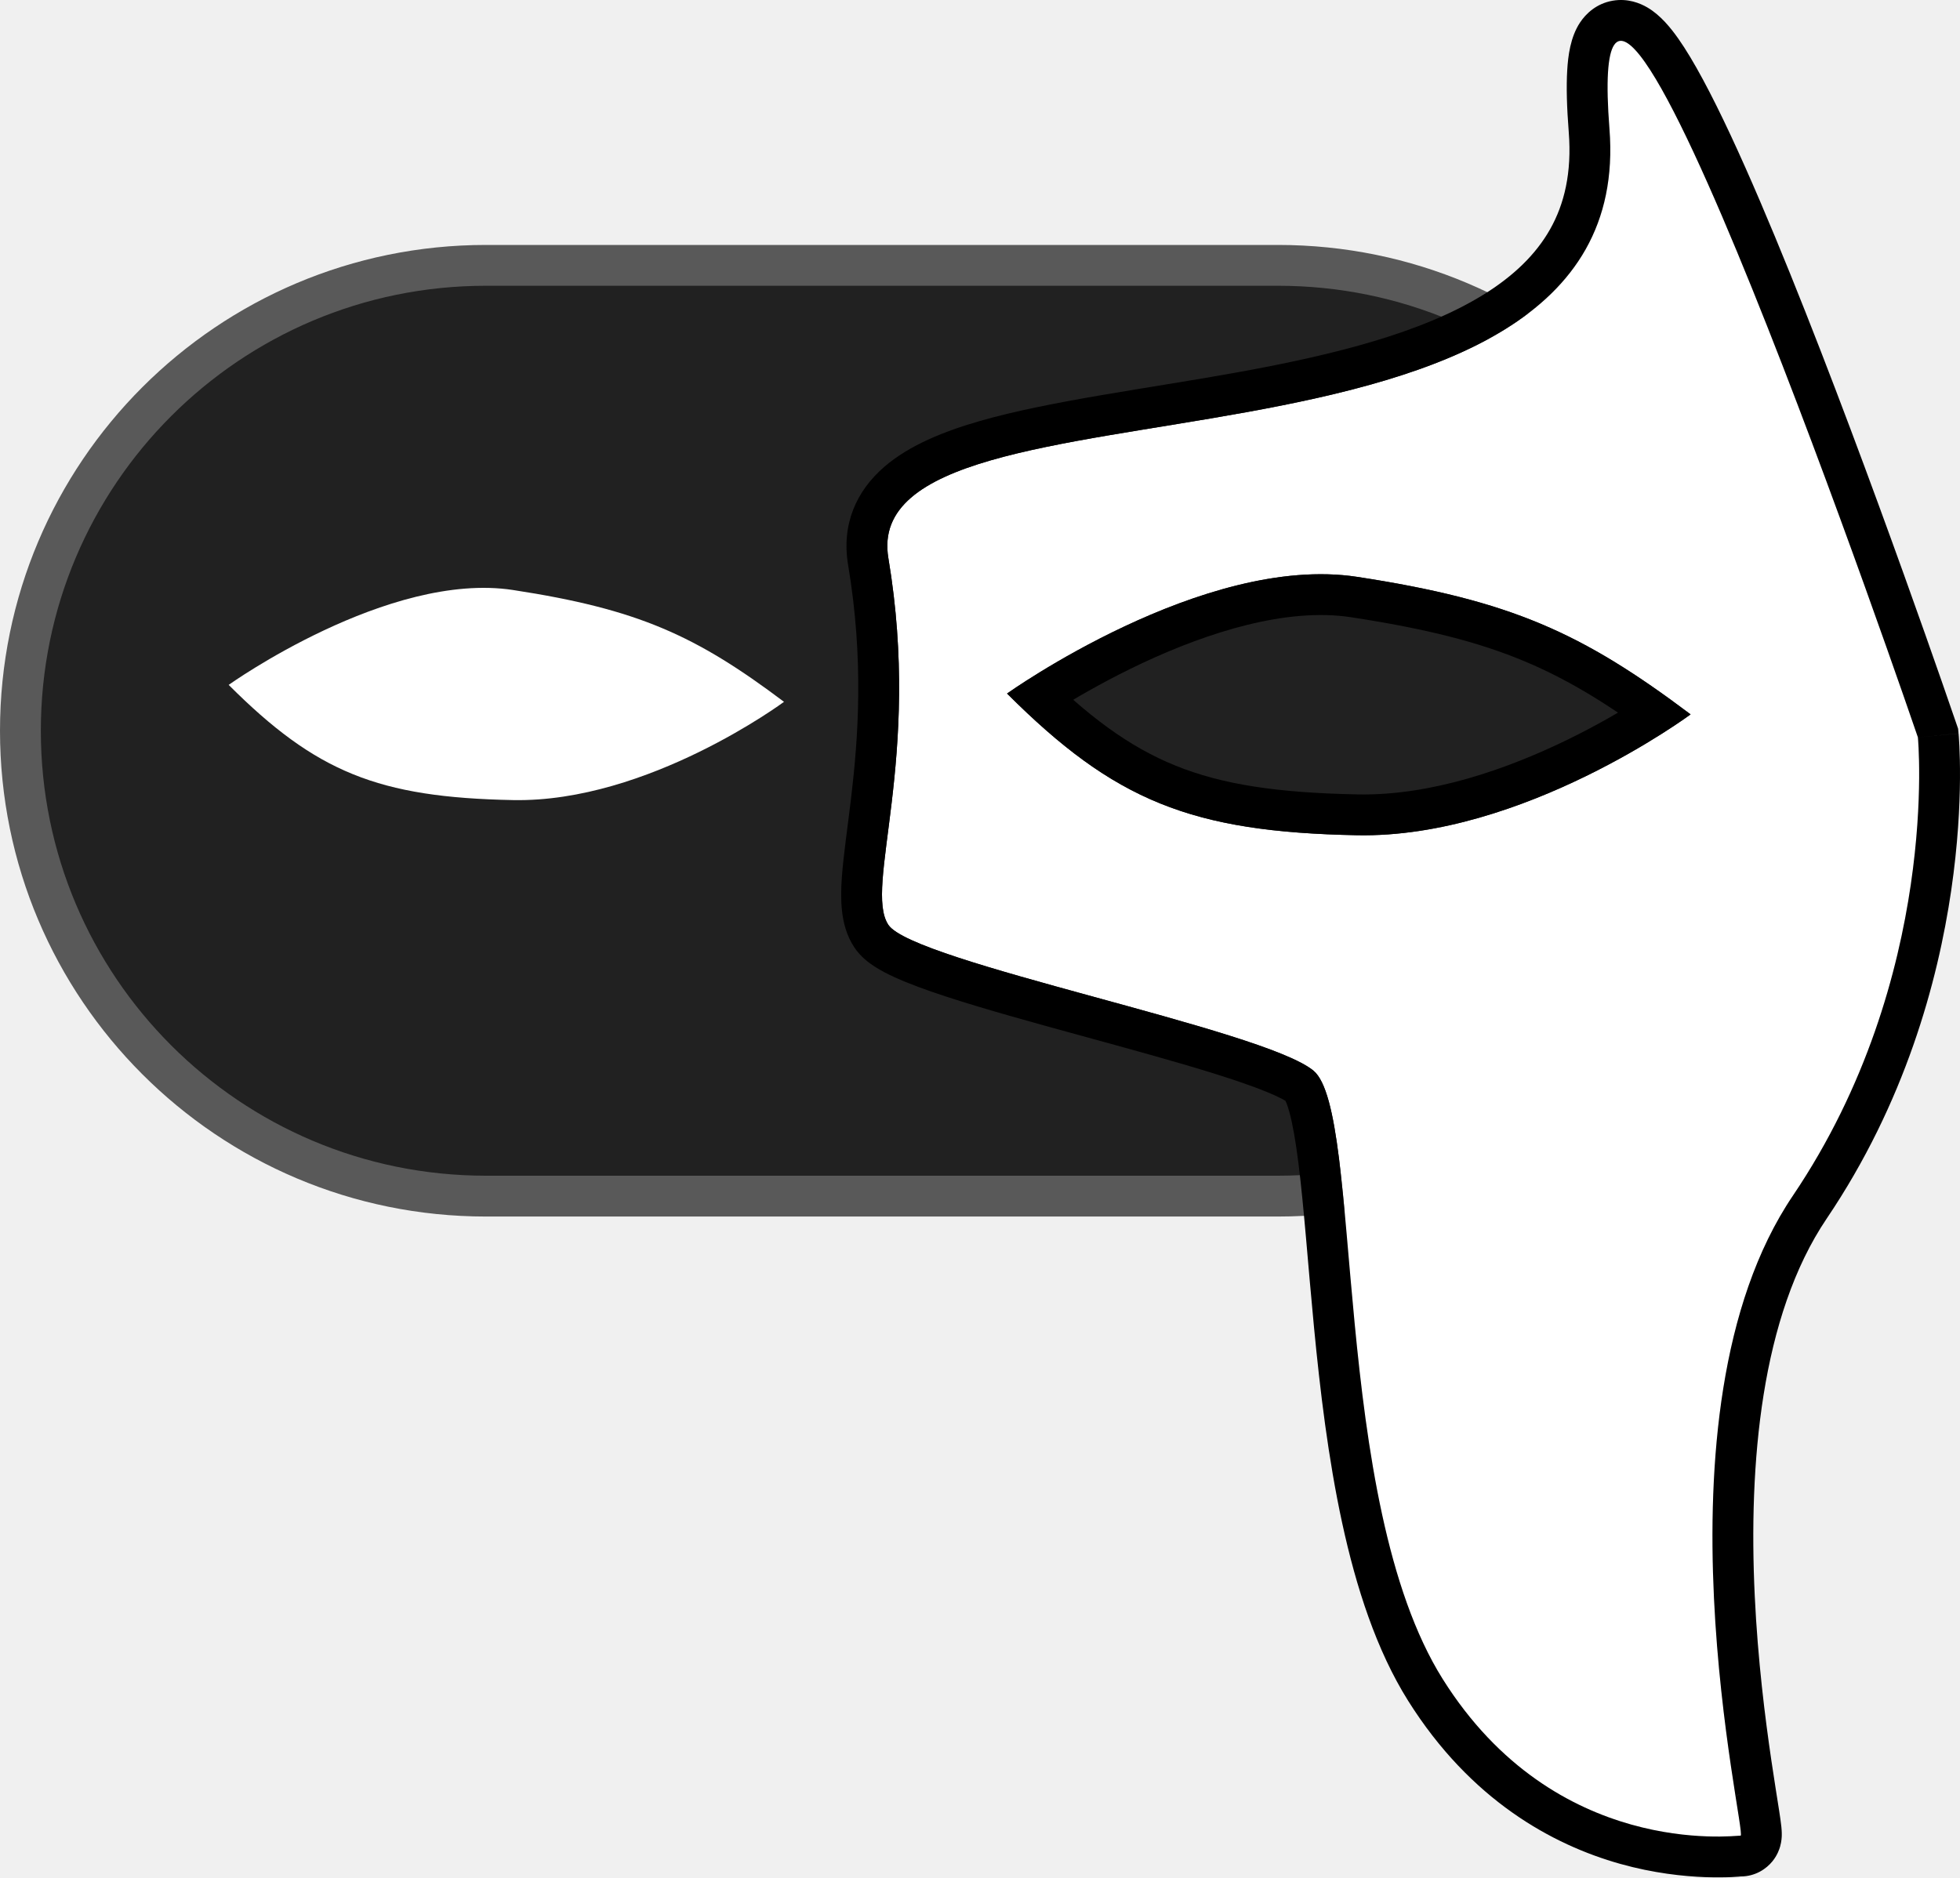
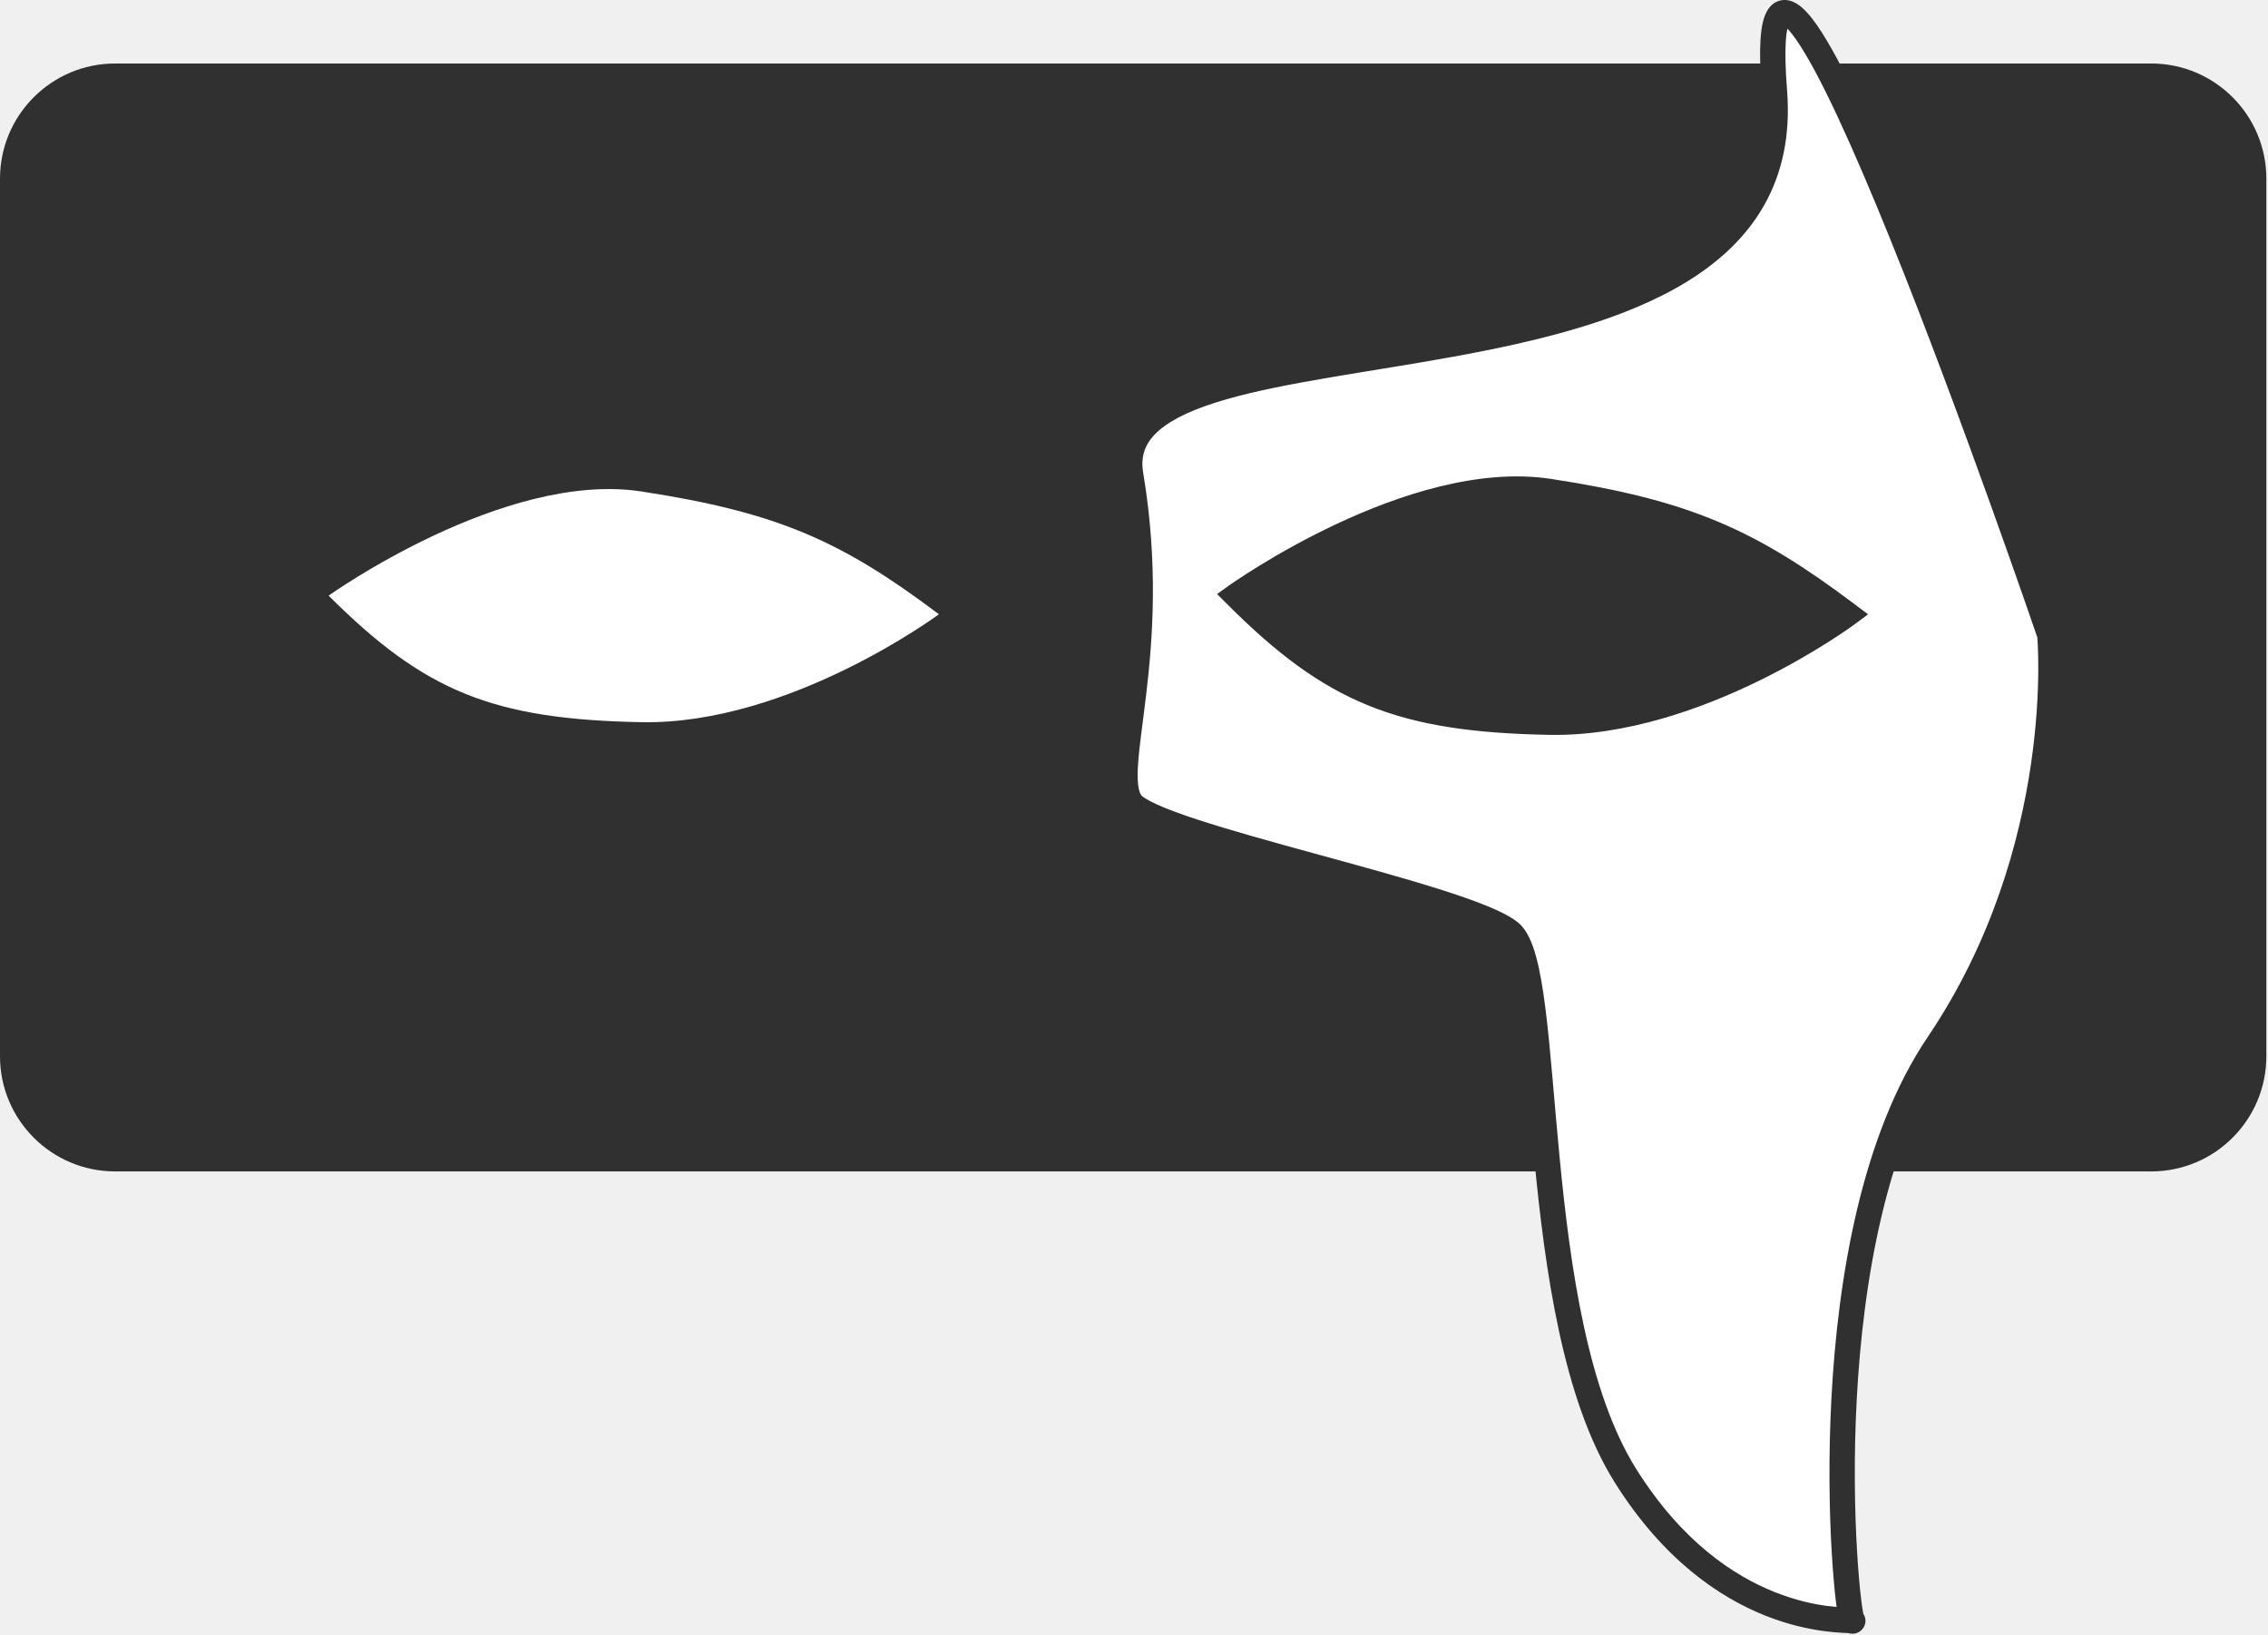
- <svg xmlns="http://www.w3.org/2000/svg" width="240" height="230" viewBox="0 0 240 230" fill="none">
-   <rect x="2.5" y="32.5" width="211" height="114" rx="57" fill="#212121" stroke="#595959" stroke-width="5" />
-   <path d="M62.829 72.265C47.549 69.924 28 83.884 28 83.884C38.684 94.566 46.297 97.677 62.829 97.994C79.361 98.311 96 85.959 96 85.959C85.192 77.823 78.11 74.605 62.829 72.265Z" fill="white" />
-   <mask id="path-3-outside-1_241_275" maskUnits="userSpaceOnUse" x="103" y="-1" width="137" height="231" fill="black">
-     <rect fill="white" x="103" y="-1" width="137" height="231" />
-     <path d="M197.077 15.793C193.409 -31.111 234.751 90.033 234.845 90.309C234.845 90.309 237.636 119.646 219.534 146.451C201.433 173.255 214.002 224.821 213.135 224.827C212.266 224.827 190.449 227.601 176.662 205.655C162.875 183.709 166.957 136.244 160.84 131.14C154.722 126.035 111.837 117.87 108.781 113.276C105.726 108.682 112.905 92.965 108.781 68.362C104.658 43.76 200.749 62.751 197.077 15.793ZM166.183 70.654C147.374 67.775 123.311 84.945 123.311 84.945C136.462 98.082 145.833 101.908 166.183 102.298C186.484 102.687 206.916 87.569 207.013 87.497C193.709 77.491 184.991 73.533 166.183 70.654Z" />
-   </mask>
-   <path d="M197.077 15.793C193.409 -31.111 234.751 90.033 234.845 90.309C234.845 90.309 237.636 119.646 219.534 146.451C201.433 173.255 214.002 224.821 213.135 224.827C212.266 224.827 190.449 227.601 176.662 205.655C162.875 183.709 166.957 136.244 160.84 131.14C154.722 126.035 111.837 117.87 108.781 113.276C105.726 108.682 112.905 92.965 108.781 68.362C104.658 43.76 200.749 62.751 197.077 15.793ZM166.183 70.654C147.374 67.775 123.311 84.945 123.311 84.945C136.462 98.082 145.833 101.908 166.183 102.298C186.484 102.687 206.916 87.569 207.013 87.497C193.709 77.491 184.991 73.533 166.183 70.654Z" fill="white" />
-   <path d="M197.077 15.793L192.092 16.183L192.092 16.183L197.077 15.793ZM234.845 90.309L239.822 89.835L239.767 89.25L239.577 88.694L234.845 90.309ZM219.534 146.451L215.391 143.653L215.391 143.653L219.534 146.451ZM213.135 224.827V229.827H213.152L213.169 229.827L213.135 224.827ZM176.662 205.655L172.428 208.315L172.428 208.315L176.662 205.655ZM160.84 131.14L164.043 127.301L164.043 127.301L160.84 131.14ZM108.781 113.276L104.618 116.045L104.618 116.046L108.781 113.276ZM108.781 68.362L103.85 69.189L103.85 69.189L108.781 68.362ZM166.183 70.654L166.939 65.712L166.939 65.712L166.183 70.654ZM123.311 84.945L120.406 80.875L115.597 84.307L119.777 88.483L123.311 84.945ZM166.183 102.298L166.087 107.297L166.087 107.297L166.183 102.298ZM207.013 87.497L209.989 91.515L215.371 87.528L210.018 83.501L207.013 87.497ZM197.077 15.793L202.062 15.403C201.841 12.578 201.805 10.559 201.887 9.197C201.986 7.547 202.223 7.657 201.81 8.28C201.48 8.777 200.645 9.684 199.182 9.939C197.848 10.171 196.916 9.69 196.667 9.544C196.308 9.334 196.538 9.366 197.332 10.492C200.295 14.693 204.913 24.863 209.915 37.233C219.746 61.548 230.065 91.785 230.113 91.923L234.845 90.309L239.577 88.694C239.53 88.557 229.132 58.084 219.186 33.484C214.298 21.396 209.263 10.058 205.504 4.728C204.617 3.47 203.349 1.868 201.718 0.913C200.833 0.396 199.321 -0.236 197.468 0.087C195.488 0.431 194.195 1.668 193.476 2.754C192.283 4.553 192.008 6.869 191.905 8.598C191.784 10.614 191.855 13.145 192.092 16.183L197.077 15.793ZM234.845 90.309C229.867 90.782 229.867 90.781 229.867 90.779C229.867 90.779 229.867 90.777 229.867 90.777C229.867 90.775 229.866 90.774 229.866 90.774C229.866 90.773 229.866 90.774 229.867 90.776C229.867 90.781 229.868 90.793 229.87 90.812C229.873 90.849 229.878 90.914 229.885 91.005C229.898 91.188 229.917 91.476 229.935 91.861C229.972 92.632 230.008 93.791 229.998 95.278C229.978 98.254 229.774 102.525 229.03 107.603C227.54 117.783 223.905 131.045 215.391 143.653L219.534 146.451L223.678 149.249C233.265 135.052 237.286 120.243 238.925 109.052C239.746 103.446 239.975 98.707 239.998 95.345C240.009 93.662 239.969 92.32 239.924 91.382C239.901 90.913 239.877 90.544 239.859 90.284C239.849 90.153 239.841 90.05 239.835 89.975C239.831 89.938 239.829 89.907 239.827 89.884C239.826 89.872 239.825 89.862 239.824 89.854C239.824 89.85 239.823 89.846 239.823 89.843C239.823 89.842 239.823 89.84 239.823 89.839C239.822 89.837 239.822 89.835 234.845 90.309ZM219.534 146.451L215.391 143.653C205.366 158.498 204.1 179.542 204.878 195.926C205.274 204.273 206.222 211.735 207.008 217.076C207.397 219.715 207.761 221.93 207.975 223.318C208.089 224.06 208.152 224.512 208.178 224.758C208.194 224.917 208.174 224.801 208.179 224.566C208.181 224.509 208.184 224.023 208.359 223.412C208.442 223.122 208.674 222.395 209.282 221.652C210.001 220.773 211.306 219.84 213.1 219.827L213.135 224.827L213.169 229.827C214.977 229.815 216.294 228.875 217.023 227.983C217.641 227.227 217.882 226.482 217.972 226.167C218.162 225.506 218.173 224.946 218.177 224.79C218.186 224.358 218.147 223.948 218.124 223.723C218.069 223.199 217.969 222.517 217.858 221.796C217.621 220.258 217.287 218.235 216.902 215.619C216.141 210.452 215.241 203.346 214.866 195.451C214.102 179.349 215.602 161.209 223.678 149.249L219.534 146.451ZM213.135 224.827V219.827C211.879 219.827 193.036 222.319 180.896 202.995L176.662 205.655L172.428 208.315C180.079 220.494 190.099 225.952 198.389 228.284C206.532 230.575 213.185 229.827 213.135 229.827V224.827ZM176.662 205.655L180.896 202.995C177.895 198.219 175.719 191.784 174.12 184.412C172.532 177.088 171.58 169.172 170.852 161.603C170.139 154.193 169.618 146.819 168.915 141.226C168.56 138.401 168.129 135.763 167.533 133.587C167.018 131.704 166.101 129.018 164.043 127.301L160.84 131.14L157.637 134.979C157.108 134.538 157.402 134.452 157.888 136.227C158.294 137.709 158.655 139.788 158.993 142.474C159.676 147.902 160.144 154.723 160.898 162.561C161.637 170.24 162.632 178.623 164.347 186.531C166.052 194.391 168.536 202.119 172.428 208.315L176.662 205.655ZM160.84 131.14L164.043 127.301C162.638 126.128 160.667 125.204 158.863 124.466C156.916 123.671 154.58 122.868 152.059 122.073C147.019 120.483 140.882 118.811 134.985 117.195C129.019 115.559 123.308 113.982 118.903 112.537C116.692 111.812 114.946 111.163 113.718 110.603C113.101 110.323 112.722 110.112 112.522 109.982C112.233 109.795 112.568 109.942 112.944 110.507L108.781 113.276L104.618 116.046C105.376 117.185 106.404 117.934 107.083 118.374C107.849 118.87 108.711 119.312 109.572 119.704C111.298 120.49 113.451 121.273 115.786 122.039C120.472 123.576 126.439 125.221 132.341 126.839C138.311 128.475 144.234 130.09 149.05 131.609C151.458 132.369 153.5 133.078 155.081 133.724C155.87 134.046 156.492 134.332 156.959 134.576C157.19 134.698 157.361 134.798 157.483 134.875C157.609 134.955 157.651 134.991 157.637 134.979L160.84 131.14ZM108.781 113.276L112.945 110.508C113.167 110.842 113.097 110.963 113.041 110.473C112.988 109.999 112.979 109.261 113.06 108.137C113.228 105.779 113.668 102.963 114.147 98.91C115.071 91.108 115.885 80.499 113.712 67.536L108.781 68.362L103.85 69.189C105.801 80.828 105.088 90.379 104.217 97.735C103.799 101.261 103.275 104.773 103.085 107.424C102.987 108.803 102.951 110.24 103.105 111.6C103.258 112.945 103.632 114.562 104.618 116.045L108.781 113.276ZM108.781 68.362L113.712 67.536C113.517 66.369 113.756 65.663 114.815 64.746C116.198 63.549 118.739 62.33 122.739 61.177C130.797 58.855 141.644 57.568 153.656 55.38C165.19 53.28 177.572 50.362 186.879 44.611C191.612 41.687 195.74 37.919 198.524 32.98C201.332 28 202.59 22.151 202.062 15.403L197.077 15.793L192.092 16.183C192.483 21.174 191.541 25.004 189.813 28.069C188.061 31.177 185.317 33.821 181.622 36.104C174.074 40.769 163.379 43.445 151.864 45.542C140.828 47.552 128.655 49.065 119.97 51.569C115.599 52.828 111.337 54.53 108.269 57.186C104.877 60.123 103.015 64.205 103.85 69.189L108.781 68.362ZM166.183 70.654L166.939 65.712C155.991 64.036 144.121 68.174 135.566 72.195C131.175 74.259 127.414 76.411 124.749 78.046C123.414 78.865 122.347 79.56 121.605 80.055C121.234 80.303 120.944 80.501 120.742 80.641C120.64 80.711 120.561 80.766 120.505 80.805C120.477 80.825 120.455 80.841 120.438 80.853C120.43 80.858 120.423 80.863 120.418 80.867C120.415 80.869 120.413 80.871 120.411 80.872C120.41 80.873 120.409 80.873 120.408 80.874C120.407 80.874 120.406 80.875 123.311 84.945C126.215 89.015 126.214 89.016 126.213 89.016C126.213 89.017 126.212 89.017 126.212 89.017C126.212 89.017 126.212 89.018 126.212 89.017C126.212 89.017 126.214 89.016 126.218 89.013C126.225 89.008 126.237 89 126.255 88.987C126.291 88.962 126.349 88.921 126.429 88.866C126.589 88.755 126.834 88.588 127.158 88.371C127.805 87.939 128.765 87.314 129.979 86.569C132.415 85.075 135.844 83.114 139.82 81.245C147.999 77.401 157.565 74.394 165.426 75.597L166.183 70.654ZM123.311 84.945L119.777 88.483C126.596 95.294 132.776 100.038 140.169 103.035C147.522 106.016 155.656 107.097 166.087 107.297L166.183 102.298L166.278 97.299C156.36 97.109 149.633 96.082 143.926 93.768C138.257 91.47 133.176 87.733 126.844 81.408L123.311 84.945ZM166.183 102.298L166.087 107.297C177.394 107.513 188.42 103.445 196.369 99.563C204.4 95.641 209.803 91.653 209.989 91.515L207.013 87.497L204.036 83.479C204.126 83.413 199.265 87.02 191.98 90.577C184.613 94.175 175.272 97.471 166.278 97.299L166.183 102.298ZM207.013 87.497L210.018 83.501C203.201 78.374 197.324 74.616 190.598 71.793C183.883 68.974 176.558 67.184 166.939 65.712L166.183 70.654L165.426 75.597C174.616 77.003 181.055 78.632 186.727 81.013C192.388 83.39 197.521 86.614 204.007 91.493L207.013 87.497Z" fill="black" mask="url(#path-3-outside-1_241_275)" />
+ <svg xmlns="http://www.w3.org/2000/svg" width="179" height="129" viewBox="0 0 179 129" fill="none">
+   <rect y="5.011" width="178.87" height="87.43" rx="9.091" fill="#303030" />
+   <path d="M50.606 38.781C39.783 37.124 25.936 47.004 25.936 47.004C33.503 54.563 38.896 56.766 50.606 56.99C62.317 57.214 74.102 48.473 74.102 48.473C66.447 42.715 61.43 40.437 50.606 38.781Z" fill="white" />
+   <path d="M140.046 7.211C137.935 -19.778 161.722 49.92 161.78 50.091C161.78 50.091 163.386 66.973 152.969 82.398C142.802 97.454 145.599 126.738 146.176 127.889C146.23 127.896 146.244 127.905 146.214 127.922C146.203 127.928 146.19 127.917 146.176 127.889C145.374 127.785 135.731 128.299 128.299 116.468C120.365 103.839 122.714 76.524 119.193 73.587C115.672 70.65 90.994 65.951 89.236 63.308C87.478 60.664 91.609 51.619 89.236 37.462C86.864 23.305 142.159 34.233 140.046 7.211ZM122.269 38.781C111.445 37.125 97.598 47.005 97.598 47.005C105.165 54.564 110.558 56.766 122.269 56.99C133.979 57.214 145.765 48.473 145.765 48.473C138.109 42.715 133.092 40.438 122.269 38.781Z" fill="white" />
+   <path d="M140.046 7.211L139.049 7.289L139.049 7.289L140.046 7.211ZM161.78 50.091L162.776 49.996L162.765 49.879L162.727 49.768L161.78 50.091ZM152.969 82.398L152.14 81.839L152.14 81.839L152.969 82.398ZM146.214 127.922L146.687 128.803L146.694 128.799L146.701 128.795L146.214 127.922ZM128.299 116.468L127.452 117L127.452 117L128.299 116.468ZM119.193 73.587L119.834 72.819L119.834 72.819L119.193 73.587ZM89.236 63.308L88.404 63.861L88.404 63.861L89.236 63.308ZM89.236 37.462L88.25 37.627L88.25 37.627L89.236 37.462ZM122.269 38.781L122.42 37.793L122.42 37.793L122.269 38.781ZM97.598 47.005L97.017 46.191L96.055 46.877L96.891 47.712L97.598 47.005ZM122.269 56.99L122.249 57.99L122.249 57.99L122.269 56.99ZM145.765 48.473L146.36 49.276L147.436 48.478L146.366 47.673L145.765 48.473ZM140.046 7.211L141.043 7.133C140.913 5.467 140.885 4.21 140.94 3.303C140.998 2.339 141.141 1.946 141.205 1.85C141.212 1.839 141.131 1.958 140.936 1.992C140.766 2.022 140.689 1.954 140.758 1.995C140.925 2.092 141.252 2.405 141.726 3.077C143.581 5.706 146.316 11.777 149.173 18.841C154.851 32.885 160.805 50.328 160.834 50.414L161.78 50.091L162.727 49.768C162.698 49.683 156.728 32.192 151.027 18.091C148.193 11.083 145.374 4.779 143.36 1.924C142.868 1.226 142.333 0.599 141.768 0.268C141.471 0.095 141.06 -0.059 140.592 0.022C140.099 0.108 139.755 0.418 139.538 0.745C139.153 1.326 139.002 2.203 138.943 3.183C138.881 4.22 138.915 5.581 139.049 7.289L140.046 7.211ZM161.78 50.091C160.785 50.185 160.785 50.185 160.785 50.185C160.785 50.185 160.785 50.185 160.785 50.185C160.785 50.185 160.785 50.185 160.785 50.186C160.785 50.187 160.785 50.189 160.785 50.192C160.786 50.199 160.787 50.209 160.788 50.223C160.79 50.252 160.794 50.297 160.798 50.356C160.807 50.476 160.819 50.657 160.83 50.894C160.853 51.369 160.874 52.071 160.868 52.963C160.856 54.748 160.734 57.294 160.291 60.315C159.405 66.363 157.241 74.285 152.14 81.839L152.969 82.398L153.797 82.958C159.113 75.087 161.355 66.855 162.27 60.605C162.728 57.478 162.856 54.839 162.868 52.976C162.875 52.045 162.852 51.307 162.828 50.798C162.816 50.544 162.803 50.347 162.793 50.212C162.788 50.144 162.784 50.092 162.781 50.056C162.78 50.038 162.778 50.024 162.777 50.014C162.777 50.009 162.777 50.005 162.776 50.002C162.776 50.001 162.776 49.999 162.776 49.998C162.776 49.998 162.776 49.997 162.776 49.997C162.776 49.997 162.776 49.996 161.78 50.091ZM152.969 82.398L152.14 81.839C146.896 89.604 145.046 100.922 144.545 110.305C144.293 115.02 144.38 119.297 144.566 122.471C144.659 124.058 144.778 125.375 144.892 126.339C144.949 126.82 145.006 127.221 145.061 127.527C145.088 127.68 145.115 127.819 145.144 127.937C145.167 128.031 145.209 128.191 145.282 128.337L146.176 127.889L147.07 127.441C147.107 127.514 147.108 127.548 147.087 127.462C147.072 127.401 147.053 127.309 147.03 127.18C146.985 126.923 146.933 126.563 146.878 126.103C146.769 125.186 146.654 123.909 146.563 122.354C146.38 119.243 146.295 115.042 146.542 110.411C147.04 101.1 148.874 90.249 153.797 82.958L152.969 82.398ZM146.176 127.889L146.048 128.88C146.044 128.88 146.009 128.876 145.961 128.863C145.953 128.861 145.769 128.821 145.588 128.672C145.481 128.583 145.31 128.401 145.249 128.107C145.186 127.798 145.281 127.543 145.374 127.391C145.519 127.153 145.722 127.051 145.727 127.049L146.214 127.922L146.701 128.795C146.72 128.785 146.933 128.675 147.082 128.431C147.177 128.275 147.273 128.017 147.209 127.705C147.148 127.408 146.974 127.223 146.864 127.131C146.677 126.977 146.481 126.932 146.456 126.926C146.391 126.909 146.335 126.901 146.304 126.897L146.176 127.889ZM146.214 127.922L145.741 127.041C145.94 126.934 146.179 126.895 146.416 126.946C146.629 126.991 146.775 127.096 146.853 127.164C146.996 127.288 147.059 127.419 147.07 127.44L146.176 127.889L145.282 128.337C145.306 128.386 145.384 128.536 145.539 128.672C145.623 128.746 145.775 128.854 145.995 128.901C146.237 128.953 146.482 128.913 146.687 128.803L146.214 127.922ZM146.176 127.889L146.304 126.897C145.749 126.825 143.377 126.948 140.092 125.646C136.845 124.359 132.746 121.666 129.146 115.936L128.299 116.468L127.452 117C131.285 123.1 135.723 126.066 139.355 127.506C141.164 128.223 142.759 128.555 143.957 128.715C144.556 128.795 145.055 128.832 145.429 128.852C145.614 128.862 145.771 128.868 145.883 128.872C146.018 128.878 146.051 128.881 146.048 128.88L146.176 127.889ZM128.299 116.468L129.146 115.936C127.251 112.921 125.941 108.975 125.001 104.641C124.064 100.317 123.508 95.673 123.087 91.297C122.668 86.953 122.379 82.813 121.978 79.626C121.777 78.026 121.542 76.613 121.234 75.491C120.943 74.427 120.533 73.402 119.834 72.819L119.193 73.587L118.553 74.355C118.734 74.506 119.02 74.977 119.305 76.019C119.575 77.002 119.796 78.303 119.993 79.875C120.39 83.03 120.669 87.059 121.096 91.489C121.519 95.887 122.084 100.624 123.047 105.065C124.008 109.496 125.379 113.701 127.452 117L128.299 116.468ZM119.193 73.587L119.834 72.819C119.266 72.345 118.369 71.903 117.345 71.485C116.294 71.055 115.004 70.611 113.575 70.16C110.716 69.258 107.225 68.307 103.818 67.373C100.397 66.435 97.063 65.515 94.475 64.666C93.18 64.241 92.099 63.842 91.298 63.478C90.898 63.295 90.589 63.131 90.368 62.987C90.129 62.832 90.066 62.749 90.069 62.754L89.236 63.308L88.404 63.861C88.627 64.197 88.963 64.46 89.28 64.665C89.615 64.883 90.02 65.093 90.469 65.298C91.369 65.708 92.531 66.133 93.852 66.566C96.496 67.433 99.881 68.367 103.289 69.302C106.711 70.24 110.159 71.179 112.973 72.067C114.38 72.511 115.61 72.936 116.589 73.336C117.596 73.748 118.241 74.094 118.553 74.355L119.193 73.587ZM89.236 63.308L90.069 62.754C89.97 62.605 89.873 62.349 89.823 61.906C89.773 61.467 89.776 60.911 89.826 60.216C89.927 58.804 90.196 57.053 90.46 54.82C90.982 50.414 91.431 44.508 90.223 37.297L89.236 37.462L88.25 37.627C89.414 44.574 88.985 50.268 88.474 54.585C88.222 56.713 87.936 58.603 87.831 60.074C87.778 60.819 87.765 61.515 87.835 62.132C87.905 62.745 88.063 63.349 88.404 63.861L89.236 63.308ZM89.236 37.462L90.223 37.297C89.99 35.909 90.432 34.869 91.48 33.962C92.592 32.999 94.377 32.207 96.749 31.523C101.503 30.153 107.994 29.37 114.723 28.145C121.356 26.937 128.165 25.303 133.19 22.198C135.719 20.635 137.835 18.678 139.243 16.18C140.656 13.673 141.321 10.686 141.043 7.133L140.046 7.211L139.049 7.289C139.299 10.491 138.698 13.074 137.501 15.197C136.299 17.329 134.46 19.062 132.139 20.496C127.465 23.384 120.994 24.97 114.365 26.177C107.831 27.367 101.075 28.195 96.195 29.602C93.749 30.307 91.62 31.195 90.171 32.45C88.656 33.761 87.889 35.476 88.25 37.627L89.236 37.462ZM122.269 38.781L122.42 37.793C116.699 36.917 110.301 39.086 105.449 41.367C103 42.518 100.898 43.72 99.407 44.635C98.662 45.092 98.068 45.479 97.659 45.752C97.454 45.889 97.295 45.997 97.187 46.072C97.133 46.109 97.091 46.138 97.063 46.158C97.049 46.168 97.037 46.176 97.03 46.182C97.026 46.184 97.023 46.187 97.021 46.188C97.02 46.189 97.019 46.189 97.018 46.19C97.018 46.19 97.017 46.19 97.017 46.191C97.017 46.191 97.017 46.191 97.598 47.005C98.178 47.819 98.178 47.819 98.178 47.819C98.178 47.819 98.178 47.819 98.178 47.819C98.179 47.819 98.179 47.819 98.18 47.818C98.181 47.817 98.183 47.816 98.186 47.814C98.191 47.81 98.2 47.803 98.213 47.795C98.237 47.778 98.275 47.751 98.325 47.717C98.424 47.648 98.574 47.545 98.769 47.415C99.159 47.155 99.732 46.782 100.453 46.339C101.898 45.453 103.934 44.289 106.3 43.177C111.077 40.931 117.014 38.989 122.117 39.77L122.269 38.781ZM97.598 47.005L96.891 47.712C100.723 51.541 104.074 54.082 108.004 55.675C111.927 57.265 116.343 57.877 122.249 57.99L122.269 56.99L122.288 55.99C116.484 55.879 112.349 55.278 108.755 53.821C105.17 52.368 102.04 50.028 98.304 46.297L97.598 47.005ZM122.269 56.99L122.249 57.99C128.336 58.107 134.379 55.9 138.847 53.714C141.092 52.616 142.964 51.511 144.275 50.68C144.932 50.264 145.449 49.916 145.804 49.67C145.982 49.548 146.119 49.45 146.212 49.383C146.259 49.35 146.295 49.324 146.32 49.306C146.332 49.297 146.342 49.289 146.349 49.285C146.352 49.282 146.355 49.28 146.357 49.279C146.358 49.278 146.358 49.277 146.359 49.277C146.359 49.277 146.36 49.276 146.36 49.276C146.36 49.276 146.36 49.276 145.765 48.473C145.169 47.669 145.169 47.669 145.169 47.669C145.169 47.669 145.169 47.669 145.169 47.669C145.169 47.669 145.169 47.67 145.168 47.67C145.167 47.671 145.166 47.672 145.163 47.673C145.159 47.677 145.151 47.682 145.141 47.69C145.121 47.705 145.089 47.728 145.047 47.758C144.962 47.819 144.834 47.909 144.667 48.025C144.331 48.257 143.837 48.59 143.205 48.99C141.941 49.791 140.134 50.858 137.969 51.917C133.616 54.046 127.911 56.098 122.288 55.99L122.269 56.99ZM145.765 48.473L146.366 47.673C142.505 44.77 139.262 42.708 135.592 41.167C131.923 39.627 127.875 38.628 122.42 37.793L122.269 38.781L122.117 39.77C127.486 40.592 131.358 41.559 134.818 43.011C138.275 44.462 141.369 46.418 145.164 49.272L145.765 48.473Z" fill="#303030" />
</svg>
